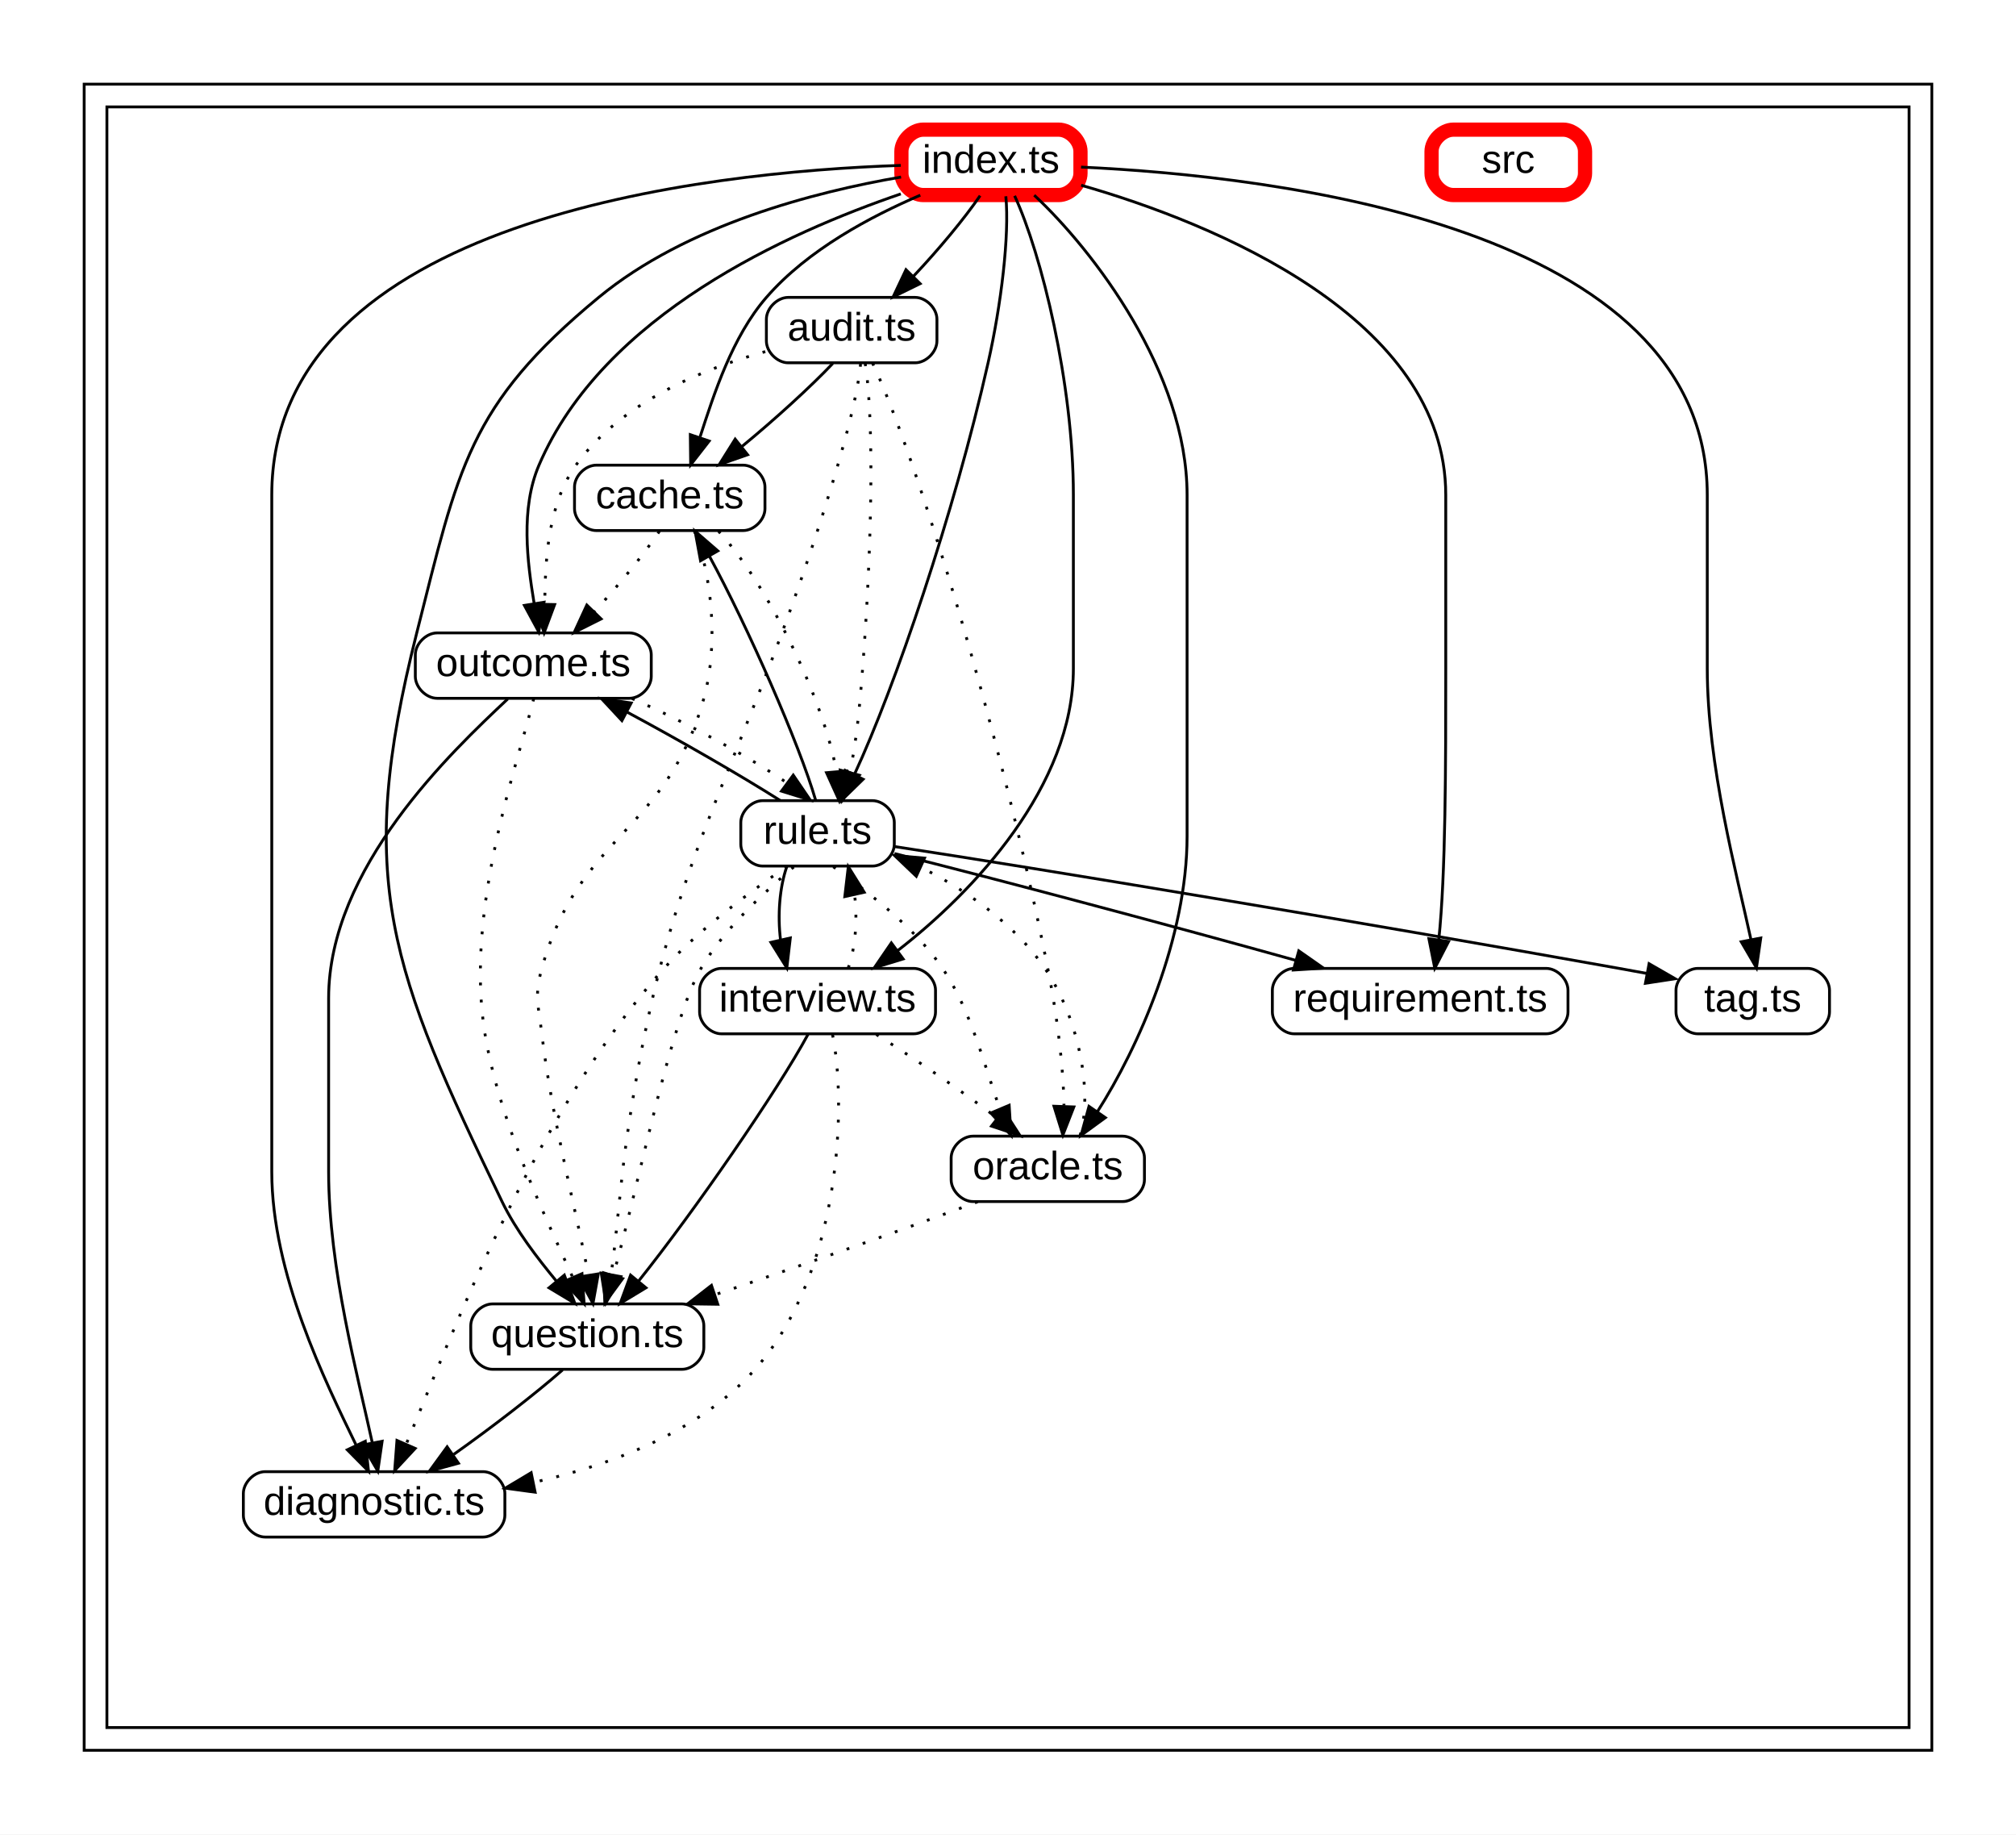
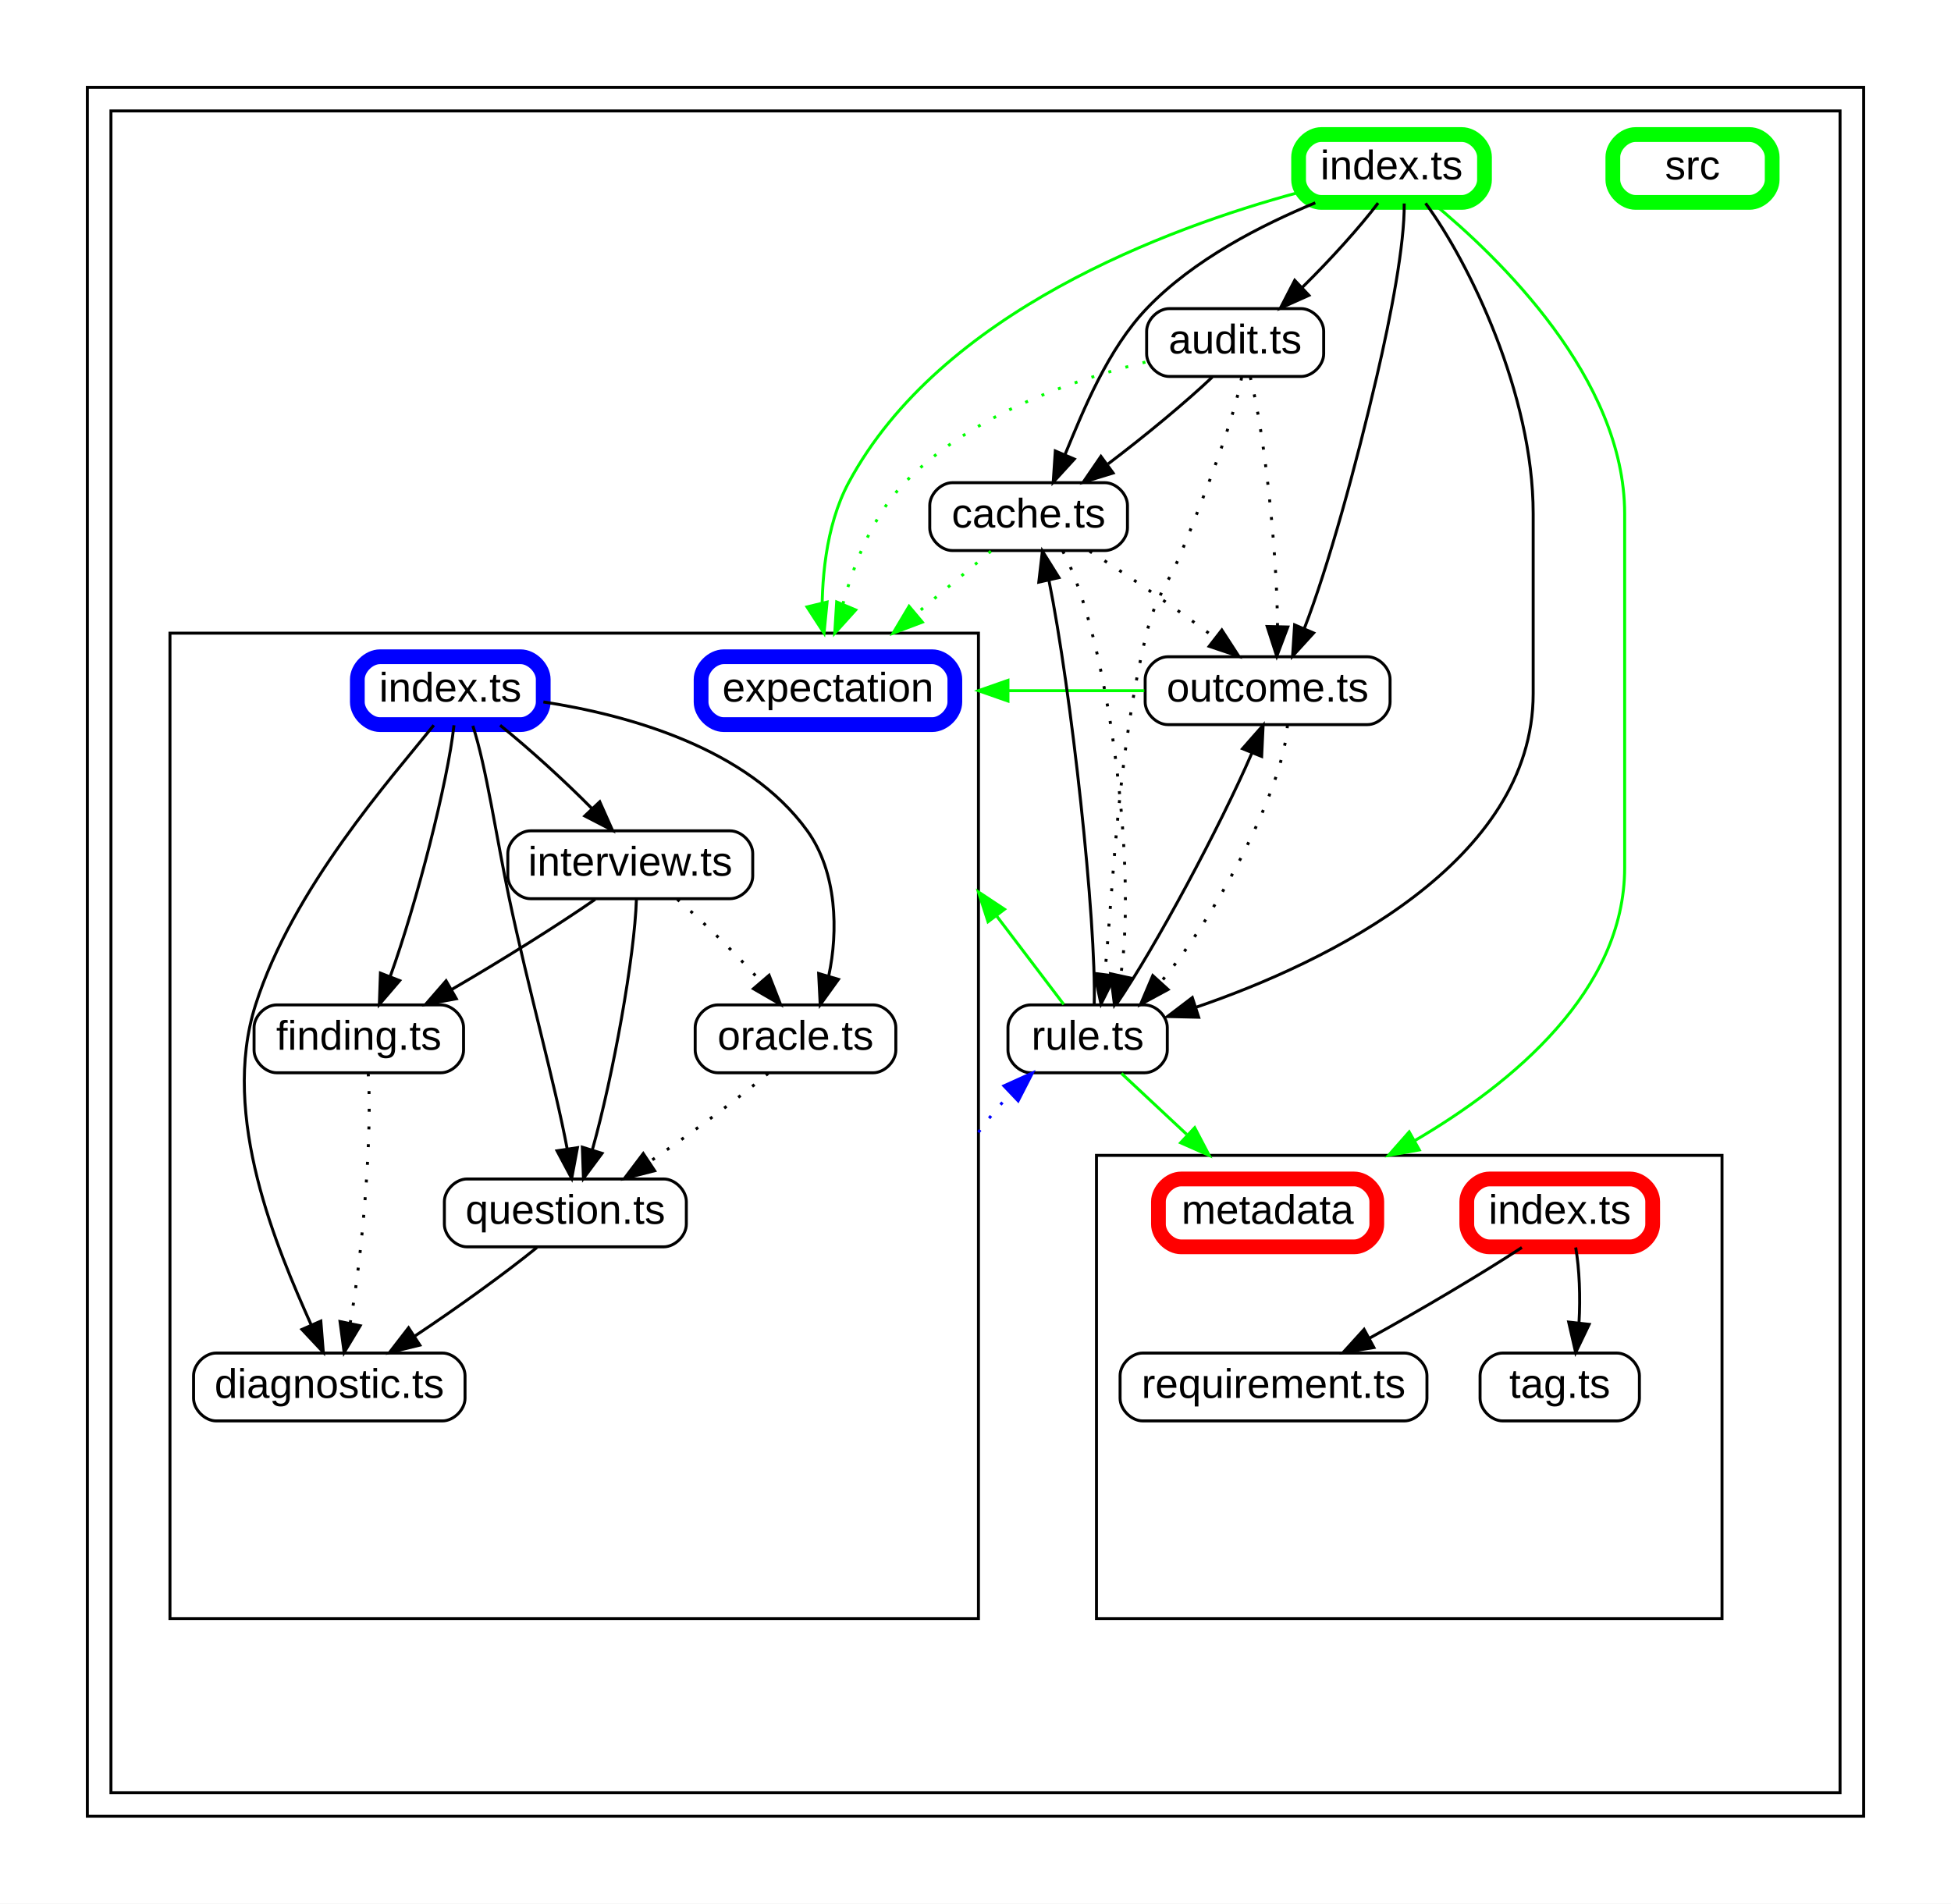
- <svg xmlns="http://www.w3.org/2000/svg" width="709pt" height="645pt" viewBox="0.00 0.00 709.20 645.20">
+ <svg xmlns="http://www.w3.org/2000/svg" width="661pt" height="645pt" viewBox="0.00 0.00 661.20 645.20">
  <g id="graph0" class="graph" transform="scale(1 1) rotate(0) translate(21.6 623.6)">
-     <polygon fill="#ffffff" stroke="transparent" points="-21.6,21.6 -21.6,-623.6 687.6,-623.6 687.6,21.6 -21.6,21.6" />
+     <polygon fill="#ffffff" stroke="transparent" points="-21.6,21.6 -21.6,-623.6 639.6,-623.6 639.6,21.6 -21.6,21.6" />
    <g id="clust1" class="cluster">
-       <polygon fill="#ffffff" stroke="#000000" points="8,-8 8,-594 658,-594 658,-8 8,-8" />
+       <polygon fill="#ffffff" stroke="#000000" points="8,-8 8,-594 610,-594 610,-8 8,-8" />
    </g>
    <g id="clust2" class="cluster">
-       <polygon fill="#ffffff" stroke="#000000" points="16,-16 16,-586 650,-586 650,-16 16,-16" />
+       <polygon fill="#ffffff" stroke="#000000" points="16,-16 16,-586 602,-586 602,-16 16,-16" />
+     </g>
+     <g id="clust3" class="cluster">
+       <polygon fill="#ffffff" stroke="#000000" points="350,-75 350,-232 562,-232 562,-75 350,-75" />
+     </g>
+     <g id="clust4" class="cluster">
+       <polygon fill="#ffffff" stroke="#000000" points="36,-75 36,-409 310,-409 310,-75 36,-75" />
    </g>
    <g id="node1" class="node">
-       <path fill="none" stroke="#000000" d="M148.33,-106C148.33,-106 71.67,-106 71.67,-106 67.83,-106 64,-102.17 64,-98.33 64,-98.33 64,-90.67 64,-90.67 64,-86.83 67.83,-83 71.67,-83 71.67,-83 148.33,-83 148.33,-83 152.17,-83 156,-86.83 156,-90.67 156,-90.67 156,-98.33 156,-98.33 156,-102.17 152.17,-106 148.33,-106" />
-       <text text-anchor="middle" x="110" y="-90.8" font-family="Arial" font-size="14.00" fill="#000000">diagnostic.ts</text>
+       <path fill="none" stroke="#000000" d="M454.33,-165C454.33,-165 365.67,-165 365.67,-165 361.83,-165 358,-161.17 358,-157.33 358,-157.33 358,-149.67 358,-149.67 358,-145.83 361.83,-142 365.67,-142 365.67,-142 454.33,-142 454.33,-142 458.17,-142 462,-145.83 462,-149.67 462,-149.67 462,-157.33 462,-157.33 462,-161.17 458.17,-165 454.33,-165" />
+       <text text-anchor="middle" x="410" y="-149.8" font-family="Arial" font-size="14.00" fill="#000000">requirement.ts</text>
    </g>
    <g id="node2" class="node">
-       <path fill="none" stroke="#000000" d="M239.83,-460C239.83,-460 188.17,-460 188.17,-460 184.33,-460 180.5,-456.17 180.5,-452.33 180.5,-452.33 180.5,-444.67 180.5,-444.67 180.5,-440.83 184.33,-437 188.17,-437 188.17,-437 239.83,-437 239.83,-437 243.67,-437 247.5,-440.83 247.5,-444.67 247.5,-444.67 247.5,-452.33 247.5,-452.33 247.5,-456.17 243.67,-460 239.83,-460" />
-       <text text-anchor="middle" x="214" y="-444.8" font-family="Arial" font-size="14.00" fill="#000000">cache.ts</text>
+       <path fill="none" stroke="#000000" d="M526.33,-165C526.33,-165 487.67,-165 487.67,-165 483.83,-165 480,-161.17 480,-157.33 480,-157.33 480,-149.67 480,-149.67 480,-145.83 483.83,-142 487.67,-142 487.67,-142 526.33,-142 526.33,-142 530.17,-142 534,-145.83 534,-149.67 534,-149.67 534,-157.33 534,-157.33 534,-161.17 530.17,-165 526.33,-165" />
+       <text text-anchor="middle" x="507" y="-149.8" font-family="Arial" font-size="14.00" fill="#000000">tag.ts</text>
+     </g>
+     <g id="node3" class="node">
+       <path fill="none" stroke="#000000" d="M352.83,-460C352.83,-460 301.17,-460 301.17,-460 297.33,-460 293.5,-456.17 293.5,-452.33 293.5,-452.33 293.5,-444.67 293.5,-444.67 293.5,-440.83 297.33,-437 301.17,-437 301.17,-437 352.83,-437 352.83,-437 356.67,-437 360.5,-440.83 360.5,-444.67 360.5,-444.67 360.5,-452.33 360.5,-452.33 360.5,-456.17 356.67,-460 352.83,-460" />
+       <text text-anchor="middle" x="327" y="-444.8" font-family="Arial" font-size="14.00" fill="#000000">cache.ts</text>
    </g>
    <g id="node5" class="node">
-       <path fill="none" stroke="#000000" d="M199.83,-401C199.83,-401 132.17,-401 132.17,-401 128.33,-401 124.5,-397.17 124.5,-393.33 124.5,-393.33 124.5,-385.67 124.5,-385.67 124.5,-381.83 128.33,-378 132.17,-378 132.17,-378 199.83,-378 199.83,-378 203.67,-378 207.5,-381.83 207.5,-385.67 207.5,-385.67 207.5,-393.33 207.5,-393.33 207.5,-397.17 203.67,-401 199.83,-401" />
-       <text text-anchor="middle" x="166" y="-385.8" font-family="Arial" font-size="14.00" fill="#000000">outcome.ts</text>
-     </g>
-     <g id="edge80" class="edge">
-       <path fill="none" stroke="black" stroke-dasharray="1,5" d="M210.38,-436.78C205.08,-428.82 196.08,-417.77 187.46,-408.47" />
-       <polygon fill="black" stroke="black" points="189.86,-405.92 180.39,-401.17 184.83,-410.79 189.86,-405.92" />
+       <path fill="none" stroke="#0000ff" stroke-width="5" d="M294.33,-401C294.33,-401 223.67,-401 223.67,-401 219.83,-401 216,-397.17 216,-393.33 216,-393.33 216,-385.67 216,-385.67 216,-381.83 219.83,-378 223.67,-378 223.67,-378 294.33,-378 294.33,-378 298.17,-378 302,-381.83 302,-385.67 302,-385.67 302,-393.33 302,-393.33 302,-397.17 298.17,-401 294.33,-401" />
+       <text text-anchor="middle" x="259" y="-385.8" font-family="Arial" font-size="14.00" fill="#000000">expectation</text>
+     </g>
+     <g id="edge75" class="edge">
+       <path fill="none" stroke="#00ff00" stroke-dasharray="1,5" d="M314.21,-436.78C307,-430.74 297.68,-422.92 288.75,-415.44" />
+       <polygon fill="#00ff00" stroke="#00ff00" points="290.98,-412.74 281.07,-409 286.48,-418.1 290.98,-412.74" />
+     </g>
+     <g id="node8" class="node">
+       <path fill="none" stroke="#000000" d="M441.83,-401C441.83,-401 374.17,-401 374.17,-401 370.33,-401 366.5,-397.17 366.5,-393.33 366.5,-393.33 366.5,-385.67 366.5,-385.67 366.5,-381.83 370.33,-378 374.17,-378 374.17,-378 441.83,-378 441.83,-378 445.67,-378 449.5,-381.83 449.5,-385.67 449.5,-385.67 449.5,-393.33 449.5,-393.33 449.5,-397.17 445.67,-401 441.83,-401" />
+       <text text-anchor="middle" x="408" y="-385.8" font-family="Arial" font-size="14.00" fill="#000000">outcome.ts</text>
+     </g>
+     <g id="edge77" class="edge">
+       <path fill="none" stroke="black" stroke-dasharray="1,5" d="M347.65,-436.78C360.87,-428.5 377.64,-416.89 390.26,-407.36" />
+       <polygon fill="black" stroke="black" points="392.48,-410.07 398.24,-401.17 388.19,-404.54 392.48,-410.07" />
+     </g>
+     <g id="node15" class="node">
+       <path fill="none" stroke="#000000" d="M366.33,-283C366.33,-283 327.67,-283 327.67,-283 323.83,-283 320,-279.17 320,-275.33 320,-275.33 320,-267.67 320,-267.67 320,-263.83 323.83,-260 327.67,-260 327.67,-260 366.33,-260 366.33,-260 370.17,-260 374,-263.83 374,-267.67 374,-267.67 374,-275.33 374,-275.33 374,-279.17 370.17,-283 366.33,-283" />
+       <text text-anchor="middle" x="347" y="-267.8" font-family="Arial" font-size="14.00" fill="#000000">rule.ts</text>
+     </g>
+     <g id="edge79" class="edge">
+       <path fill="none" stroke="black" stroke-dasharray="1,5" d="M338.57,-436.82C353.79,-408.44 363.78,-330.78 358.29,-293.29" />
+       <polygon fill="black" stroke="black" points="361.61,-292.08 356.09,-283.04 354.77,-293.56 361.61,-292.08" />
+     </g>
+     <g id="node4" class="node">
+       <path fill="none" stroke="#0000ff" stroke-width="5" d="M154.83,-401C154.83,-401 107.17,-401 107.17,-401 103.33,-401 99.5,-397.17 99.5,-393.33 99.5,-393.33 99.5,-385.67 99.5,-385.67 99.5,-381.83 103.33,-378 107.17,-378 107.17,-378 154.83,-378 154.83,-378 158.67,-378 162.5,-381.83 162.5,-385.67 162.5,-385.67 162.5,-393.33 162.5,-393.33 162.5,-397.17 158.67,-401 154.83,-401" />
+       <text text-anchor="middle" x="131" y="-385.8" font-family="Arial" font-size="14.00" fill="#000000">index.ts</text>
+     </g>
+     <g id="node9" class="node">
+       <path fill="none" stroke="#000000" d="M128.33,-165C128.33,-165 51.67,-165 51.67,-165 47.83,-165 44,-161.17 44,-157.33 44,-157.33 44,-149.67 44,-149.67 44,-145.83 47.83,-142 51.67,-142 51.67,-142 128.33,-142 128.33,-142 132.17,-142 136,-145.83 136,-149.67 136,-149.67 136,-157.33 136,-157.33 136,-161.17 132.17,-165 128.33,-165" />
+       <text text-anchor="middle" x="90" y="-149.8" font-family="Arial" font-size="14.00" fill="#000000">diagnostic.ts</text>
+     </g>
+     <g id="edge53" class="edge">
+       <path fill="none" stroke="black" d="M125.41,-377.8C111.18,-360.06 77.64,-322.61 65,-283 52.91,-245.13 72.49,-200.04 83.84,-174.59" />
+       <polygon fill="black" stroke="black" points="87.13,-175.83 87.97,-165.27 80.72,-173 87.13,-175.83" />
+     </g>
+     <g id="node10" class="node">
+       <path fill="none" stroke="#000000" d="M127.83,-283C127.83,-283 72.17,-283 72.17,-283 68.33,-283 64.5,-279.17 64.5,-275.33 64.5,-275.33 64.5,-267.67 64.5,-267.67 64.5,-263.83 68.33,-260 72.17,-260 72.17,-260 127.83,-260 127.83,-260 131.67,-260 135.5,-263.83 135.5,-267.67 135.5,-267.67 135.5,-275.33 135.5,-275.33 135.5,-279.17 131.67,-283 127.83,-283" />
+       <text text-anchor="middle" x="100" y="-267.8" font-family="Arial" font-size="14.00" fill="#000000">finding.ts</text>
+     </g>
+     <g id="edge55" class="edge">
+       <path fill="none" stroke="black" d="M132.25,-377.79C130.16,-358.46 119.58,-317.42 110.66,-292.68" />
+       <polygon fill="black" stroke="black" points="113.85,-291.23 106.96,-283.18 107.33,-293.77 113.85,-291.23" />
+     </g>
+     <g id="node11" class="node">
+       <path fill="none" stroke="#000000" d="M225.83,-342C225.83,-342 158.17,-342 158.17,-342 154.33,-342 150.5,-338.17 150.5,-334.33 150.5,-334.33 150.5,-326.67 150.5,-326.67 150.5,-322.83 154.33,-319 158.17,-319 158.17,-319 225.83,-319 225.83,-319 229.67,-319 233.5,-322.83 233.5,-326.67 233.5,-326.67 233.5,-334.33 233.5,-334.33 233.5,-338.17 229.67,-342 225.83,-342" />
+       <text text-anchor="middle" x="192" y="-326.8" font-family="Arial" font-size="14.00" fill="#000000">interview.ts</text>
+     </g>
+     <g id="edge57" class="edge">
+       <path fill="none" stroke="black" d="M147.89,-377.78C157.8,-369.82 169.92,-358.77 179.09,-349.47" />
+       <polygon fill="black" stroke="black" points="181.66,-351.85 185.98,-342.17 176.57,-347.04 181.66,-351.85" />
+     </g>
+     <g id="node12" class="node">
+       <path fill="none" stroke="#000000" d="M274.33,-283C274.33,-283 221.67,-283 221.67,-283 217.83,-283 214,-279.17 214,-275.33 214,-275.33 214,-267.67 214,-267.67 214,-263.83 217.83,-260 221.67,-260 221.67,-260 274.33,-260 274.33,-260 278.17,-260 282,-263.83 282,-267.67 282,-267.67 282,-275.33 282,-275.33 282,-279.17 278.17,-283 274.33,-283" />
+       <text text-anchor="middle" x="248" y="-267.8" font-family="Arial" font-size="14.00" fill="#000000">oracle.ts</text>
+     </g>
+     <g id="edge59" class="edge">
+       <path fill="none" stroke="black" d="M162.55,-385.69C191.28,-381.28 231.75,-370.1 252,-342 262.13,-327.94 262.49,-307.86 259.27,-292.89" />
+       <polygon fill="black" stroke="black" points="262.55,-291.66 256.37,-283.06 255.84,-293.64 262.55,-291.66" />
+     </g>
+     <g id="node13" class="node">
+       <path fill="none" stroke="#000000" d="M203.33,-224C203.33,-224 136.67,-224 136.67,-224 132.83,-224 129,-220.17 129,-216.33 129,-216.33 129,-208.67 129,-208.67 129,-204.83 132.83,-201 136.67,-201 136.67,-201 203.33,-201 203.33,-201 207.17,-201 211,-204.83 211,-208.67 211,-208.67 211,-216.33 211,-216.33 211,-220.17 207.17,-224 203.33,-224" />
+       <text text-anchor="middle" x="170" y="-208.8" font-family="Arial" font-size="14.00" fill="#000000">question.ts</text>
+     </g>
+     <g id="edge61" class="edge">
+       <path fill="none" stroke="black" d="M138.64,-377.6C143.18,-363.86 146.66,-339.56 151,-319 157.28,-289.3 166.66,-255.45 170.6,-234.28" />
+       <polygon fill="black" stroke="black" points="174.09,-234.61 172.15,-224.2 167.17,-233.55 174.09,-234.61" />
    </g>
    <g id="node6" class="node">
-       <path fill="none" stroke="#000000" d="M218.33,-165C218.33,-165 151.67,-165 151.67,-165 147.83,-165 144,-161.17 144,-157.33 144,-157.33 144,-149.67 144,-149.67 144,-145.83 147.83,-142 151.67,-142 151.67,-142 218.33,-142 218.33,-142 222.17,-142 226,-145.83 226,-149.67 226,-149.67 226,-157.33 226,-157.33 226,-161.17 222.17,-165 218.33,-165" />
-       <text text-anchor="middle" x="185" y="-149.8" font-family="Arial" font-size="14.00" fill="#000000">question.ts</text>
-     </g>
-     <g id="edge82" class="edge">
-       <path fill="none" stroke="black" stroke-dasharray="1,5" d="M222.63,-436.91C228.21,-423.08 231.61,-398.25 226,-378 212.86,-330.55 182.14,-330.45 169,-283 166.27,-273.15 167.81,-270.15 169,-260 172.5,-230.05 181.41,-196.27 185.38,-175.18" />
-       <polygon fill="black" stroke="black" points="188.87,-175.56 186.99,-165.14 181.95,-174.46 188.87,-175.56" />
-     </g>
-     <g id="node9" class="node">
-       <path fill="none" stroke="#000000" d="M285.33,-342C285.33,-342 246.67,-342 246.67,-342 242.83,-342 239,-338.17 239,-334.33 239,-334.33 239,-326.67 239,-326.67 239,-322.83 242.83,-319 246.67,-319 246.67,-319 285.33,-319 285.33,-319 289.17,-319 293,-322.83 293,-326.67 293,-326.67 293,-334.33 293,-334.33 293,-338.17 289.17,-342 285.33,-342" />
-       <text text-anchor="middle" x="266" y="-326.8" font-family="Arial" font-size="14.00" fill="#000000">rule.ts</text>
-     </g>
-     <g id="edge84" class="edge">
-       <path fill="none" stroke="black" stroke-dasharray="1,5" d="M231.14,-436.79C248.88,-417.63 268.24,-377.15 272.63,-352.34" />
-       <polygon fill="black" stroke="black" points="276.14,-352.45 273.54,-342.18 269.16,-351.83 276.14,-352.45" />
-     </g>
-     <g id="node3" class="node">
-       <path fill="none" stroke="#000000" d="M299.83,-283C299.83,-283 232.17,-283 232.17,-283 228.33,-283 224.5,-279.17 224.5,-275.33 224.5,-275.33 224.5,-267.67 224.5,-267.67 224.5,-263.83 228.33,-260 232.17,-260 232.17,-260 299.83,-260 299.83,-260 303.67,-260 307.5,-263.83 307.5,-267.67 307.5,-267.67 307.5,-275.33 307.5,-275.33 307.5,-279.17 303.67,-283 299.83,-283" />
-       <text text-anchor="middle" x="266" y="-267.8" font-family="Arial" font-size="14.00" fill="#000000">interview.ts</text>
-     </g>
-     <g id="edge46" class="edge">
-       <path fill="none" stroke="black" stroke-dasharray="1,5" d="M271.28,-259.67C276.25,-235.45 274.46,-176.33 244,-142 224.43,-119.94 193.39,-108.32 166.04,-102.21" />
-       <polygon fill="black" stroke="black" points="166.65,-98.77 156.15,-100.2 165.25,-105.63 166.65,-98.77" />
-     </g>
-     <g id="node4" class="node">
-       <path fill="none" stroke="#000000" d="M373.33,-224C373.33,-224 320.67,-224 320.67,-224 316.83,-224 313,-220.17 313,-216.33 313,-216.33 313,-208.67 313,-208.67 313,-204.83 316.83,-201 320.67,-201 320.67,-201 373.33,-201 373.33,-201 377.17,-201 381,-204.83 381,-208.67 381,-208.67 381,-216.33 381,-216.33 381,-220.17 377.17,-224 373.33,-224" />
-       <text text-anchor="middle" x="347" y="-208.8" font-family="Arial" font-size="14.00" fill="#000000">oracle.ts</text>
-     </g>
-     <g id="edge48" class="edge">
-       <path fill="none" stroke="black" stroke-dasharray="1,5" d="M286.65,-259.78C299.87,-251.5 316.64,-239.89 329.26,-230.36" />
-       <polygon fill="black" stroke="black" points="331.48,-233.07 337.24,-224.17 327.19,-227.54 331.48,-233.07" />
-     </g>
-     <g id="edge50" class="edge">
-       <path fill="none" stroke="black" d="M262.64,-259.79C251.98,-240.03 222.67,-197.58 203.05,-173.04" />
-       <polygon fill="black" stroke="black" points="205.63,-170.67 196.57,-165.18 200.23,-175.12 205.63,-170.67" />
-     </g>
-     <g id="edge52" class="edge">
-       <path fill="none" stroke="black" stroke-dasharray="1,5" d="M276.81,-283.17C279.36,-290.41 280.1,-300.2 279.03,-308.92" />
-       <polygon fill="black" stroke="black" points="275.59,-308.26 276.82,-318.78 282.42,-309.78 275.59,-308.26" />
-     </g>
-     <g id="edge42" class="edge">
-       <path fill="none" stroke="black" stroke-dasharray="1,5" d="M322.3,-200.91C297.79,-191.71 259.91,-178.33 230.08,-168.29" />
-       <polygon fill="black" stroke="black" points="230.9,-164.88 220.31,-165.03 228.68,-171.52 230.9,-164.88" />
+       <path fill="none" stroke="#ff0000" stroke-width="5" d="M530.83,-224C530.83,-224 483.17,-224 483.17,-224 479.33,-224 475.5,-220.17 475.5,-216.33 475.5,-216.33 475.5,-208.67 475.5,-208.67 475.5,-204.83 479.33,-201 483.17,-201 483.17,-201 530.83,-201 530.83,-201 534.67,-201 538.5,-204.83 538.5,-208.67 538.5,-208.67 538.5,-216.33 538.5,-216.33 538.5,-220.17 534.67,-224 530.83,-224" />
+       <text text-anchor="middle" x="507" y="-208.8" font-family="Arial" font-size="14.00" fill="#000000">index.ts</text>
+     </g>
+     <g id="edge39" class="edge">
+       <path fill="none" stroke="black" d="M494.17,-200.78C480.92,-192.1 460.15,-179.76 442.47,-170.01" />
+       <polygon fill="black" stroke="black" points="444.02,-166.87 433.57,-165.17 440.69,-173.02 444.02,-166.87" />
+     </g>
+     <g id="edge41" class="edge">
+       <path fill="none" stroke="black" d="M512.41,-200.78C513.67,-193.61 514.04,-183.95 513.53,-175.31" />
+       <polygon fill="black" stroke="black" points="516.98,-174.73 512.4,-165.17 510.03,-175.5 516.98,-174.73" />
+     </g>
+     <g id="node7" class="node">
+       <path fill="none" stroke="#ff0000" stroke-width="5" d="M437.33,-224C437.33,-224 378.67,-224 378.67,-224 374.83,-224 371,-220.17 371,-216.33 371,-216.33 371,-208.67 371,-208.67 371,-204.83 374.83,-201 378.67,-201 378.67,-201 437.33,-201 437.33,-201 441.17,-201 445,-204.83 445,-208.67 445,-208.67 445,-216.33 445,-216.33 445,-220.17 441.17,-224 437.33,-224" />
+       <text text-anchor="middle" x="408" y="-208.8" font-family="Arial" font-size="14.00" fill="#000000">metadata</text>
+     </g>
+     <g id="edge72" class="edge">
+       <path fill="none" stroke="#00ff00" d="M366.21,-389.5C348.17,-389.5 330.13,-389.5 312.09,-389.5" />
+       <polygon fill="#00ff00" stroke="#00ff00" points="320,-386 310,-389.5 320,-393 320,-386" />
+     </g>
+     <g id="edge74" class="edge">
+       <path fill="none" stroke="black" stroke-dasharray="1,5" d="M414.71,-377.79C413.75,-357.94 392.24,-315.21 371.8,-290.72" />
+       <polygon fill="black" stroke="black" points="374.26,-288.22 364.94,-283.18 369.08,-292.93 374.26,-288.22" />
+     </g>
+     <g id="edge51" class="edge">
+       <path fill="none" stroke="black" stroke-dasharray="1,5" d="M103.19,-259.79C104.59,-240.55 101.48,-199.79 97.06,-175.01" />
+       <polygon fill="black" stroke="black" points="100.48,-174.26 95.03,-165.18 93.63,-175.68 100.48,-174.26" />
+     </g>
+     <g id="edge81" class="edge">
+       <path fill="none" stroke="black" d="M180.11,-318.78C167.74,-310.18 148.29,-297.99 131.57,-288.28" />
+       <polygon fill="black" stroke="black" points="133.05,-285.09 122.63,-283.17 129.58,-291.17 133.05,-285.09" />
+     </g>
+     <g id="edge83" class="edge">
+       <path fill="none" stroke="black" stroke-dasharray="1,5" d="M207.94,-318.78C216.98,-310.98 227.87,-300.21 236.16,-291.03" />
+       <polygon fill="black" stroke="black" points="239.05,-293.04 242.92,-283.17 233.74,-288.48 239.05,-293.04" />
+     </g>
+     <g id="edge85" class="edge">
+       <path fill="none" stroke="black" d="M194.08,-318.79C193.5,-299.55 186.16,-258.79 179.18,-234.01" />
+       <polygon fill="black" stroke="black" points="182.44,-232.69 176.13,-224.18 175.76,-234.77 182.44,-232.69" />
+     </g>
+     <g id="edge96" class="edge">
+       <path fill="none" stroke="black" stroke-dasharray="1,5" d="M238.74,-259.78C228.67,-251.34 212.64,-239.44 198.5,-229.82" />
+       <polygon fill="black" stroke="black" points="200.27,-226.8 190.01,-224.17 196.4,-232.62 200.27,-226.8" />
+     </g>
+     <g id="edge49" class="edge">
+       <path fill="none" stroke="black" d="M160.36,-200.78C150,-192.34 133.55,-180.44 119.07,-170.82" />
+       <polygon fill="black" stroke="black" points="120.68,-167.69 110.38,-165.17 116.86,-173.56 120.68,-167.69" />
+     </g>
+     <g id="node14" class="node">
+       <path fill="none" stroke="#000000" d="M419.33,-519C419.33,-519 374.67,-519 374.67,-519 370.83,-519 367,-515.17 367,-511.33 367,-511.33 367,-503.67 367,-503.67 367,-499.83 370.83,-496 374.67,-496 374.67,-496 419.33,-496 419.33,-496 423.17,-496 427,-499.83 427,-503.67 427,-503.67 427,-511.33 427,-511.33 427,-515.17 423.17,-519 419.33,-519" />
+       <text text-anchor="middle" x="397" y="-503.8" font-family="Arial" font-size="14.00" fill="#000000">audit.ts</text>
+     </g>
+     <g id="edge89" class="edge">
+       <path fill="none" stroke="black" d="M389.24,-495.78C380.53,-487.5 366.54,-475.89 353.93,-466.36" />
+       <polygon fill="black" stroke="black" points="355.64,-463.28 345.51,-460.17 351.5,-468.92 355.64,-463.28" />
+     </g>
+     <g id="edge90" class="edge">
+       <path fill="none" stroke="#00ff00" stroke-dasharray="1,5" d="M366.58,-500.87C341.61,-494.78 306.93,-482.72 285,-460 272.11,-446.65 265.5,-426.32 262.18,-411.09" />
+       <polygon fill="#00ff00" stroke="#00ff00" points="268.4,-416.86 261.3,-409 261.95,-419.57 268.4,-416.86" />
+     </g>
+     <g id="edge92" class="edge">
+       <path fill="none" stroke="black" stroke-dasharray="1,5" d="M402.13,-495.79C407,-476.63 411.24,-436.15 411.35,-411.34" />
+       <polygon fill="black" stroke="black" points="414.84,-411.09 411.1,-401.18 407.85,-411.26 414.84,-411.09" />
+     </g>
+     <g id="edge94" class="edge">
+       <path fill="none" stroke="black" stroke-dasharray="1,5" d="M399.18,-495.62C396.71,-481.9 387.42,-457.61 379,-437 373.88,-424.47 370.25,-422.14 367,-409 357.1,-369.02 355.56,-320.63 352.81,-293.53" />
+       <polygon fill="black" stroke="black" points="356.25,-292.8 351.53,-283.31 349.3,-293.67 356.25,-292.8" />
+     </g>
+     <g id="edge43" class="edge">
+       <path fill="none" stroke="black" d="M349.23,-283.04C350.01,-311.38 341.44,-389.58 333.87,-427.01" />
+       <polygon fill="black" stroke="black" points="330.45,-426.29 331.67,-436.82 337.28,-427.83 330.45,-426.29" />
    </g>
    <g id="edge44" class="edge">
-       <path fill="none" stroke="black" stroke-dasharray="1,5" d="M358.37,-224.29C362.72,-238.77 358.38,-264.79 346,-283 335.69,-298.16 318.79,-310.36 302.52,-318.45" />
-       <polygon fill="black" stroke="black" points="300.74,-315.41 293.07,-322.73 303.63,-321.79 300.74,-315.41" />
-     </g>
-     <g id="edge74" class="edge">
-       <path fill="none" stroke="black" d="M157.01,-377.77C137.22,-359.16 94,-318.43 94,-272.5 94,-272.5 94,-272.5 94,-211.5 94,-177.51 104.39,-139.14 109.36,-116.17" />
-       <polygon fill="black" stroke="black" points="112.82,-116.69 111.3,-106.21 105.95,-115.36 112.82,-116.69" />
-     </g>
-     <g id="edge76" class="edge">
-       <path fill="none" stroke="black" stroke-dasharray="1,5" d="M166.15,-377.89C160.84,-355.96 141.74,-304.02 149,-260 154.21,-228.4 170.63,-194.87 179.89,-174.3" />
-       <polygon fill="black" stroke="black" points="183.13,-175.63 183.89,-165.06 176.71,-172.85 183.13,-175.63" />
-     </g>
-     <g id="edge78" class="edge">
-       <path fill="none" stroke="black" stroke-dasharray="1,5" d="M200.74,-377.91C219.83,-369.57 241.33,-357.77 255.37,-348.17" />
-       <polygon fill="black" stroke="black" points="257.45,-350.98 263.42,-342.22 253.3,-345.35 257.45,-350.98" />
-     </g>
-     <g id="edge24" class="edge">
-       <path fill="none" stroke="black" d="M176.3,-141.78C166.77,-133.42 151.56,-121.66 138.03,-112.09" />
-       <polygon fill="black" stroke="black" points="139.67,-108.97 129.45,-106.17 135.69,-114.73 139.67,-108.97" />
-     </g>
-     <g id="node7" class="node">
-       <path fill="none" stroke="#000000" d="M522.33,-283C522.33,-283 433.67,-283 433.67,-283 429.83,-283 426,-279.17 426,-275.33 426,-275.33 426,-267.67 426,-267.67 426,-263.83 429.83,-260 433.67,-260 433.67,-260 522.33,-260 522.33,-260 526.17,-260 530,-263.83 530,-267.67 530,-267.67 530,-275.33 530,-275.33 530,-279.17 526.17,-283 522.33,-283" />
-       <text text-anchor="middle" x="478" y="-267.8" font-family="Arial" font-size="14.00" fill="#000000">requirement.ts</text>
-     </g>
-     <g id="node8" class="node">
-       <path fill="none" stroke="#000000" d="M614.33,-283C614.33,-283 575.67,-283 575.67,-283 571.83,-283 568,-279.17 568,-275.33 568,-275.33 568,-267.67 568,-267.67 568,-263.83 571.83,-260 575.67,-260 575.67,-260 614.33,-260 614.33,-260 618.17,-260 622,-263.83 622,-267.67 622,-267.67 622,-275.33 622,-275.33 622,-279.17 618.17,-283 614.33,-283" />
-       <text text-anchor="middle" x="595" y="-267.8" font-family="Arial" font-size="14.00" fill="#000000">tag.ts</text>
-     </g>
-     <g id="edge28" class="edge">
-       <path fill="none" stroke="black" stroke-dasharray="1,5" d="M255.26,-318.97C243.34,-310.49 225.04,-297.6 212,-283 165.77,-231.22 136.75,-152.31 121.25,-115.59" />
-       <polygon fill="black" stroke="black" points="124.45,-114.17 117.24,-106.41 118.04,-116.98 124.45,-114.17" />
-     </g>
-     <g id="edge26" class="edge">
-       <path fill="none" stroke="black" d="M265.32,-342.18C259.69,-361.67 241.41,-403.26 227.97,-427.95" />
-       <polygon fill="black" stroke="black" points="224.84,-426.38 222.91,-436.79 230.91,-429.85 224.84,-426.38" />
-     </g>
-     <g id="edge30" class="edge">
-       <path fill="none" stroke="black" d="M255.18,-318.78C252.64,-311.53 251.9,-301.74 252.98,-293.02" />
-       <polygon fill="black" stroke="black" points="256.42,-293.7 255.19,-283.17 249.59,-292.16 256.42,-293.7" />
-     </g>
-     <g id="edge32" class="edge">
-       <path fill="none" stroke="black" stroke-dasharray="1,5" d="M271.54,-318.76C282.36,-310.67 299.56,-298.36 310,-283 320.06,-268.21 324.81,-248.26 330.18,-233.52" />
-       <polygon fill="black" stroke="black" points="333.41,-234.86 334.07,-224.29 326.96,-232.14 333.41,-234.86" />
-     </g>
-     <g id="edge34" class="edge">
-       <path fill="none" stroke="black" d="M252.9,-342.03C239.13,-350.77 217.34,-363.32 198.94,-373.18" />
-       <polygon fill="black" stroke="black" points="197.18,-370.15 189.96,-377.91 200.44,-376.35 197.18,-370.15" />
-     </g>
-     <g id="edge36" class="edge">
-       <path fill="none" stroke="black" stroke-dasharray="1,5" d="M257.6,-318.69C247.95,-310.25 233.5,-297.53 225,-283 214.38,-264.84 203.07,-206.76 194.2,-175.27" />
-       <polygon fill="black" stroke="black" points="197.43,-173.89 191.17,-165.35 190.74,-175.94 197.43,-173.89" />
-     </g>
-     <g id="edge38" class="edge">
-       <path fill="none" stroke="black" d="M293.06,-323.4C328.77,-314.49 391.7,-297.7 434.19,-285.84" />
-       <polygon fill="black" stroke="black" points="435.3,-289.17 443.99,-283.09 433.41,-282.43 435.3,-289.17" />
-     </g>
-     <g id="edge40" class="edge">
-       <path fill="none" stroke="black" d="M293.25,-325.83C343.93,-318.13 455,-299.64 548,-283 551.21,-282.43 554.53,-281.82 557.85,-281.21" />
-       <polygon fill="black" stroke="black" points="558.53,-284.65 567.71,-279.37 557.24,-277.77 558.53,-284.65" />
-     </g>
-     <g id="node10" class="node">
-       <path fill="none" stroke="#000000" d="M300.33,-519C300.33,-519 255.67,-519 255.67,-519 251.83,-519 248,-515.17 248,-511.33 248,-511.33 248,-503.67 248,-503.67 248,-499.83 251.83,-496 255.67,-496 255.67,-496 300.33,-496 300.33,-496 304.17,-496 308,-499.83 308,-503.67 308,-503.67 308,-511.33 308,-511.33 308,-515.17 304.17,-519 300.33,-519" />
-       <text text-anchor="middle" x="278" y="-503.8" font-family="Arial" font-size="14.00" fill="#000000">audit.ts</text>
-     </g>
-     <g id="edge86" class="edge">
-       <path fill="none" stroke="black" d="M271.37,-495.78C263.6,-487.58 251.01,-476.11 239.49,-466.64" />
-       <polygon fill="black" stroke="black" points="241.39,-463.67 231.39,-460.17 237.02,-469.15 241.39,-463.67" />
-     </g>
-     <g id="edge88" class="edge">
-       <path fill="none" stroke="black" stroke-dasharray="1,5" d="M285.34,-495.92C300.45,-464.07 330.53,-366.16 347,-283 350.18,-266.96 352.5,-248.61 352.69,-234.8" />
-       <polygon fill="black" stroke="black" points="356.17,-234.28 352.31,-224.41 349.17,-234.53 356.17,-234.28" />
-     </g>
-     <g id="edge90" class="edge">
-       <path fill="none" stroke="black" stroke-dasharray="1,5" d="M247.61,-499.93C225.42,-493.78 196.8,-482.05 181,-460 170.99,-446.04 170.23,-426.21 170.02,-411.3" />
-       <polygon fill="black" stroke="black" points="173.51,-410.97 169.81,-401.04 166.51,-411.11 173.51,-410.97" />
-     </g>
-     <g id="edge92" class="edge">
-       <path fill="none" stroke="black" stroke-dasharray="1,5" d="M281.14,-495.62C279.89,-481.9 272.72,-457.61 266,-437 235.22,-342.65 213.28,-322.21 199,-224 196.64,-207.75 195.38,-189.2 193.37,-175.35" />
-       <polygon fill="black" stroke="black" points="196.79,-174.6 191.57,-165.39 189.9,-175.85 196.79,-174.6" />
-     </g>
-     <g id="edge94" class="edge">
-       <path fill="none" stroke="black" stroke-dasharray="1,5" d="M282.76,-495.82C286.31,-473.76 284.82,-421.61 281,-378 280.25,-369.43 279.09,-360.01 277.37,-351.9" />
-       <polygon fill="black" stroke="black" points="280.73,-350.93 274.75,-342.19 273.97,-352.75 280.73,-350.93" />
-     </g>
-     <g id="node12" class="node">
-       <path fill="none" stroke="#ff0000" stroke-width="5" d="M528.33,-578C528.33,-578 489.67,-578 489.67,-578 485.83,-578 482,-574.17 482,-570.33 482,-570.33 482,-562.67 482,-562.67 482,-558.83 485.83,-555 489.67,-555 489.67,-555 528.33,-555 528.33,-555 532.17,-555 536,-558.83 536,-562.67 536,-562.67 536,-570.33 536,-570.33 536,-574.17 532.17,-578 528.33,-578" />
-       <text text-anchor="middle" x="509" y="-562.8" font-family="Arial" font-size="14.00" fill="#000000">src</text>
-     </g>
-     <g id="node13" class="node">
-       <path fill="none" stroke="#ff0000" stroke-width="5" d="M350.83,-578C350.83,-578 303.17,-578 303.17,-578 299.33,-578 295.5,-574.17 295.5,-570.33 295.5,-570.33 295.5,-562.67 295.5,-562.67 295.5,-558.83 299.33,-555 303.17,-555 303.17,-555 350.83,-555 350.83,-555 354.67,-555 358.5,-558.83 358.5,-562.67 358.5,-562.67 358.5,-570.33 358.5,-570.33 358.5,-574.17 354.67,-578 350.83,-578" />
-       <text text-anchor="middle" x="327" y="-562.8" font-family="Arial" font-size="14.00" fill="#000000">index.ts</text>
-     </g>
-     <g id="edge58" class="edge">
-       <path fill="none" stroke="black" d="M295.27,-565.43C227.19,-563.16 74,-546.88 74,-449.5 74,-449.5 74,-449.5 74,-211.5 74,-175.72 92.84,-137.68 103.7,-115.28" />
-       <polygon fill="black" stroke="black" points="106.9,-116.69 108.03,-106.16 100.58,-113.69 106.9,-116.69" />
-     </g>
-     <g id="edge56" class="edge">
-       <path fill="none" stroke="black" d="M302.15,-554.95C284.84,-547.51 262.61,-535.83 248,-519 235.96,-505.13 229.57,-485.02 224.69,-470" />
-       <polygon fill="black" stroke="black" points="227.87,-468.48 221.36,-460.12 221.24,-470.72 227.87,-468.48" />
-     </g>
-     <g id="edge60" class="edge">
-       <path fill="none" stroke="black" d="M335.33,-554.73C344.75,-534.37 356,-488.74 356,-449.5 356,-449.5 356,-449.5 356,-388.5 356,-347.05 320.81,-309.85 294.24,-289.3" />
-       <polygon fill="black" stroke="black" points="296.11,-286.33 285.97,-283.23 291.96,-291.97 296.11,-286.33" />
-     </g>
-     <g id="edge62" class="edge">
-       <path fill="none" stroke="black" d="M342.23,-554.94C362.95,-535.61 396,-492.58 396,-449.5 396,-449.5 396,-449.5 396,-329.5 396,-293.74 378.8,-255 364.42,-232.56" />
-       <polygon fill="black" stroke="black" points="367.25,-230.51 358.69,-224.27 361.49,-234.48 367.25,-230.51" />
-     </g>
-     <g id="edge64" class="edge">
-       <path fill="none" stroke="black" d="M295.28,-555.4C255.64,-541.82 190.74,-513.02 168,-460 161.44,-444.7 163.93,-425.82 166.26,-411.6" />
-       <polygon fill="black" stroke="black" points="169.78,-411.79 167.92,-401.35 162.87,-410.67 169.78,-411.79" />
+       <path fill="none" stroke="#00ff00" d="M338.9,-283.18C333.25,-290.62 325.15,-301.3 316.26,-313.02" />
+       <polygon fill="#00ff00" stroke="#00ff00" points="313.25,-311.19 310,-321.28 318.83,-315.42 313.25,-311.19" />
+     </g>
+     <g id="edge45" class="edge">
+       <path fill="none" stroke="#00ff00" d="M358.47,-259.78C364.74,-253.92 372.8,-246.39 380.58,-239.12" />
+       <polygon fill="#00ff00" stroke="#00ff00" points="383.29,-241.38 388.2,-232 378.51,-236.27 383.29,-241.38" />
+     </g>
+     <g id="edge47" class="edge">
+       <path fill="none" stroke="black" d="M356.72,-283.18C369.96,-302.5 391.93,-343.53 402.64,-368.29" />
+       <polygon fill="black" stroke="black" points="399.49,-369.84 406.48,-377.79 405.98,-367.21 399.49,-369.84" />
+     </g>
+     <g id="edge87" class="edge">
+       <path fill="none" stroke="#0000ff" stroke-dasharray="1,5" d="M310,-239.81C313.25,-244.38 316.93,-248.77 320.73,-252.73" />
+       <polygon fill="#0000ff" stroke="#0000ff" points="318.63,-255.56 328.28,-259.92 323.45,-250.49 318.63,-255.56" />
+     </g>
+     <g id="node18" class="node">
+       <path fill="none" stroke="#00ff00" stroke-width="5" d="M571.33,-578C571.33,-578 532.67,-578 532.67,-578 528.83,-578 525,-574.17 525,-570.33 525,-570.33 525,-562.67 525,-562.67 525,-558.83 528.83,-555 532.67,-555 532.67,-555 571.33,-555 571.33,-555 575.17,-555 579,-558.83 579,-562.67 579,-562.67 579,-570.33 579,-570.33 579,-574.17 575.17,-578 571.33,-578" />
+       <text text-anchor="middle" x="552" y="-562.8" font-family="Arial" font-size="14.00" fill="#000000">src</text>
+     </g>
+     <g id="node19" class="node">
+       <path fill="none" stroke="#00ff00" stroke-width="5" d="M473.83,-578C473.83,-578 426.17,-578 426.17,-578 422.33,-578 418.5,-574.17 418.5,-570.33 418.5,-570.33 418.5,-562.67 418.5,-562.67 418.5,-558.83 422.33,-555 426.17,-555 426.17,-555 473.83,-555 473.83,-555 477.67,-555 481.5,-558.83 481.5,-562.67 481.5,-562.67 481.5,-570.33 481.5,-570.33 481.5,-574.17 477.67,-578 473.83,-578" />
+       <text text-anchor="middle" x="450" y="-562.8" font-family="Arial" font-size="14.00" fill="#000000">index.ts</text>
+     </g>
+     <g id="edge65" class="edge">
+       <path fill="none" stroke="black" d="M424.15,-554.86C406.16,-547.39 382.92,-535.72 367,-519 353.82,-505.17 345.64,-484.78 339.39,-469.66" />
+       <polygon fill="black" stroke="black" points="342.49,-468 335.34,-460.18 336.05,-470.75 342.49,-468" />
    </g>
    <g id="edge66" class="edge">
-       <path fill="none" stroke="black" d="M295.38,-561.33C265.11,-556.13 219.96,-544.56 189,-519 142.99,-481.02 139.67,-458.83 125,-401 102.89,-313.88 115.96,-281.96 155,-201 159.91,-190.82 167.54,-181.02 174.1,-173.05" />
-       <polygon fill="black" stroke="black" points="176.92,-175.13 180.62,-165.2 171.54,-170.66 176.92,-175.13" />
-     </g>
-     <g id="edge68" class="edge">
-       <path fill="none" stroke="black" d="M358.74,-558.45C405.56,-545.08 487,-511.65 487,-449.5 487,-449.5 487,-449.5 487,-388.5 487,-355.1 487,-316.29 484.55,-293.09" />
-       <polygon fill="black" stroke="black" points="488,-292.47 483.14,-283.06 481.07,-293.45 488,-292.47" />
-     </g>
-     <g id="edge72" class="edge">
-       <path fill="none" stroke="black" d="M358.7,-564.83C426.58,-561.69 579,-544.28 579,-449.5 579,-449.5 579,-449.5 579,-388.5 579,-354.51 589.39,-316.14 594.36,-293.17" />
-       <polygon fill="black" stroke="black" points="597.82,-293.69 596.3,-283.21 590.95,-292.36 597.82,-293.69" />
-     </g>
-     <g id="edge70" class="edge">
-       <path fill="none" stroke="black" d="M332.24,-554.57C333.54,-540.8 330.61,-516.45 326,-496 314.01,-442.8 293.22,-381.91 279,-351.29" />
-       <polygon fill="black" stroke="black" points="282.03,-349.52 274.45,-342.12 275.76,-352.63 282.03,-349.52" />
-     </g>
-     <g id="edge54" class="edge">
-       <path fill="none" stroke="black" d="M323.19,-554.78C317.75,-546.82 308.56,-535.77 299.77,-526.47" />
-       <polygon fill="black" stroke="black" points="302.09,-523.84 292.58,-519.17 297.11,-528.75 302.09,-523.84" />
+       <path fill="none" stroke="#00ff00" d="M418.16,-558.27C374.27,-546.36 297.07,-517.92 266,-460 258.04,-445.16 256.66,-425.97 257.06,-411.51" />
+       <polygon fill="#00ff00" stroke="#00ff00" points="258.7,-419.54 257.67,-409 251.9,-417.89 258.7,-419.54" />
+     </g>
+     <g id="edge67" class="edge">
+       <path fill="none" stroke="#00ff00" d="M463.76,-554.99C486.39,-536.39 529,-495.31 529,-449.5 529,-449.5 529,-449.5 529,-329.5 529,-287.83 491.14,-256.48 457.78,-236.95" />
+       <polygon fill="#00ff00" stroke="#00ff00" points="459.41,-233.85 448.98,-232 455.98,-239.95 459.41,-233.85" />
+     </g>
+     <g id="edge69" class="edge">
+       <path fill="none" stroke="black" d="M454.29,-554.62C454.47,-540.9 449.81,-516.62 445,-496 438.01,-466.03 428.62,-431.62 420.39,-410.47" />
+       <polygon fill="black" stroke="black" points="423.59,-409.06 416.46,-401.23 417.15,-411.8 423.59,-409.06" />
+     </g>
+     <g id="edge63" class="edge">
+       <path fill="none" stroke="black" d="M445.44,-554.78C439.38,-546.74 429.27,-535.55 419.75,-526.19" />
+       <polygon fill="black" stroke="black" points="422,-523.5 412.33,-519.17 417.19,-528.59 422,-523.5" />
+     </g>
+     <g id="edge71" class="edge">
+       <path fill="none" stroke="black" d="M461.53,-554.71C476.29,-534.68 498,-490.08 498,-449.5 498,-449.5 498,-449.5 498,-388.5 498,-331.53 428.6,-297.52 383.76,-282.21" />
+       <polygon fill="black" stroke="black" points="384.64,-278.82 374.05,-279.06 382.48,-285.48 384.64,-278.82" />
    </g>
  </g>
</svg>
